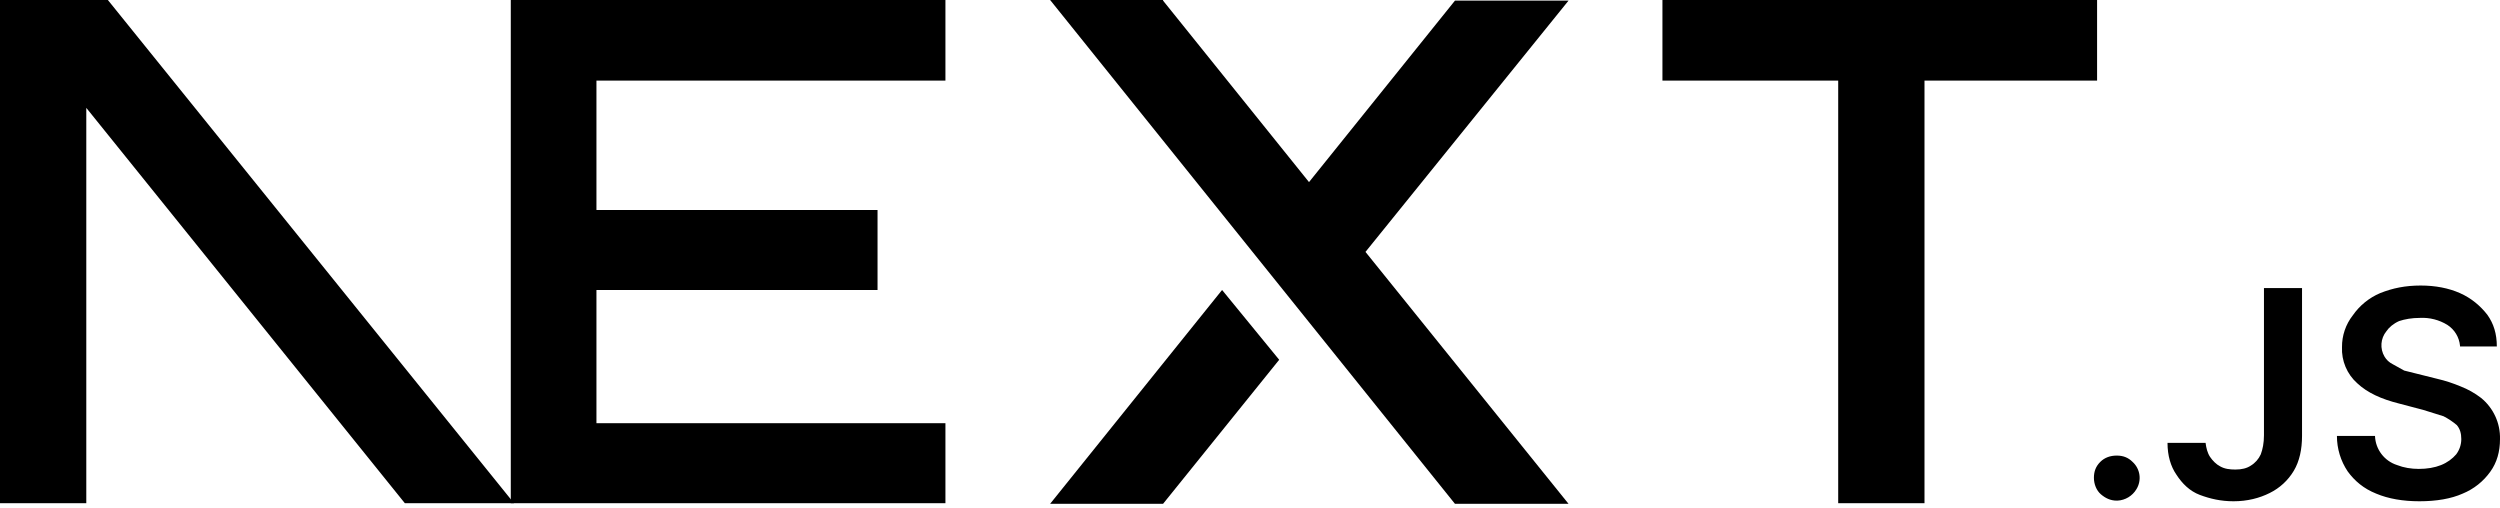
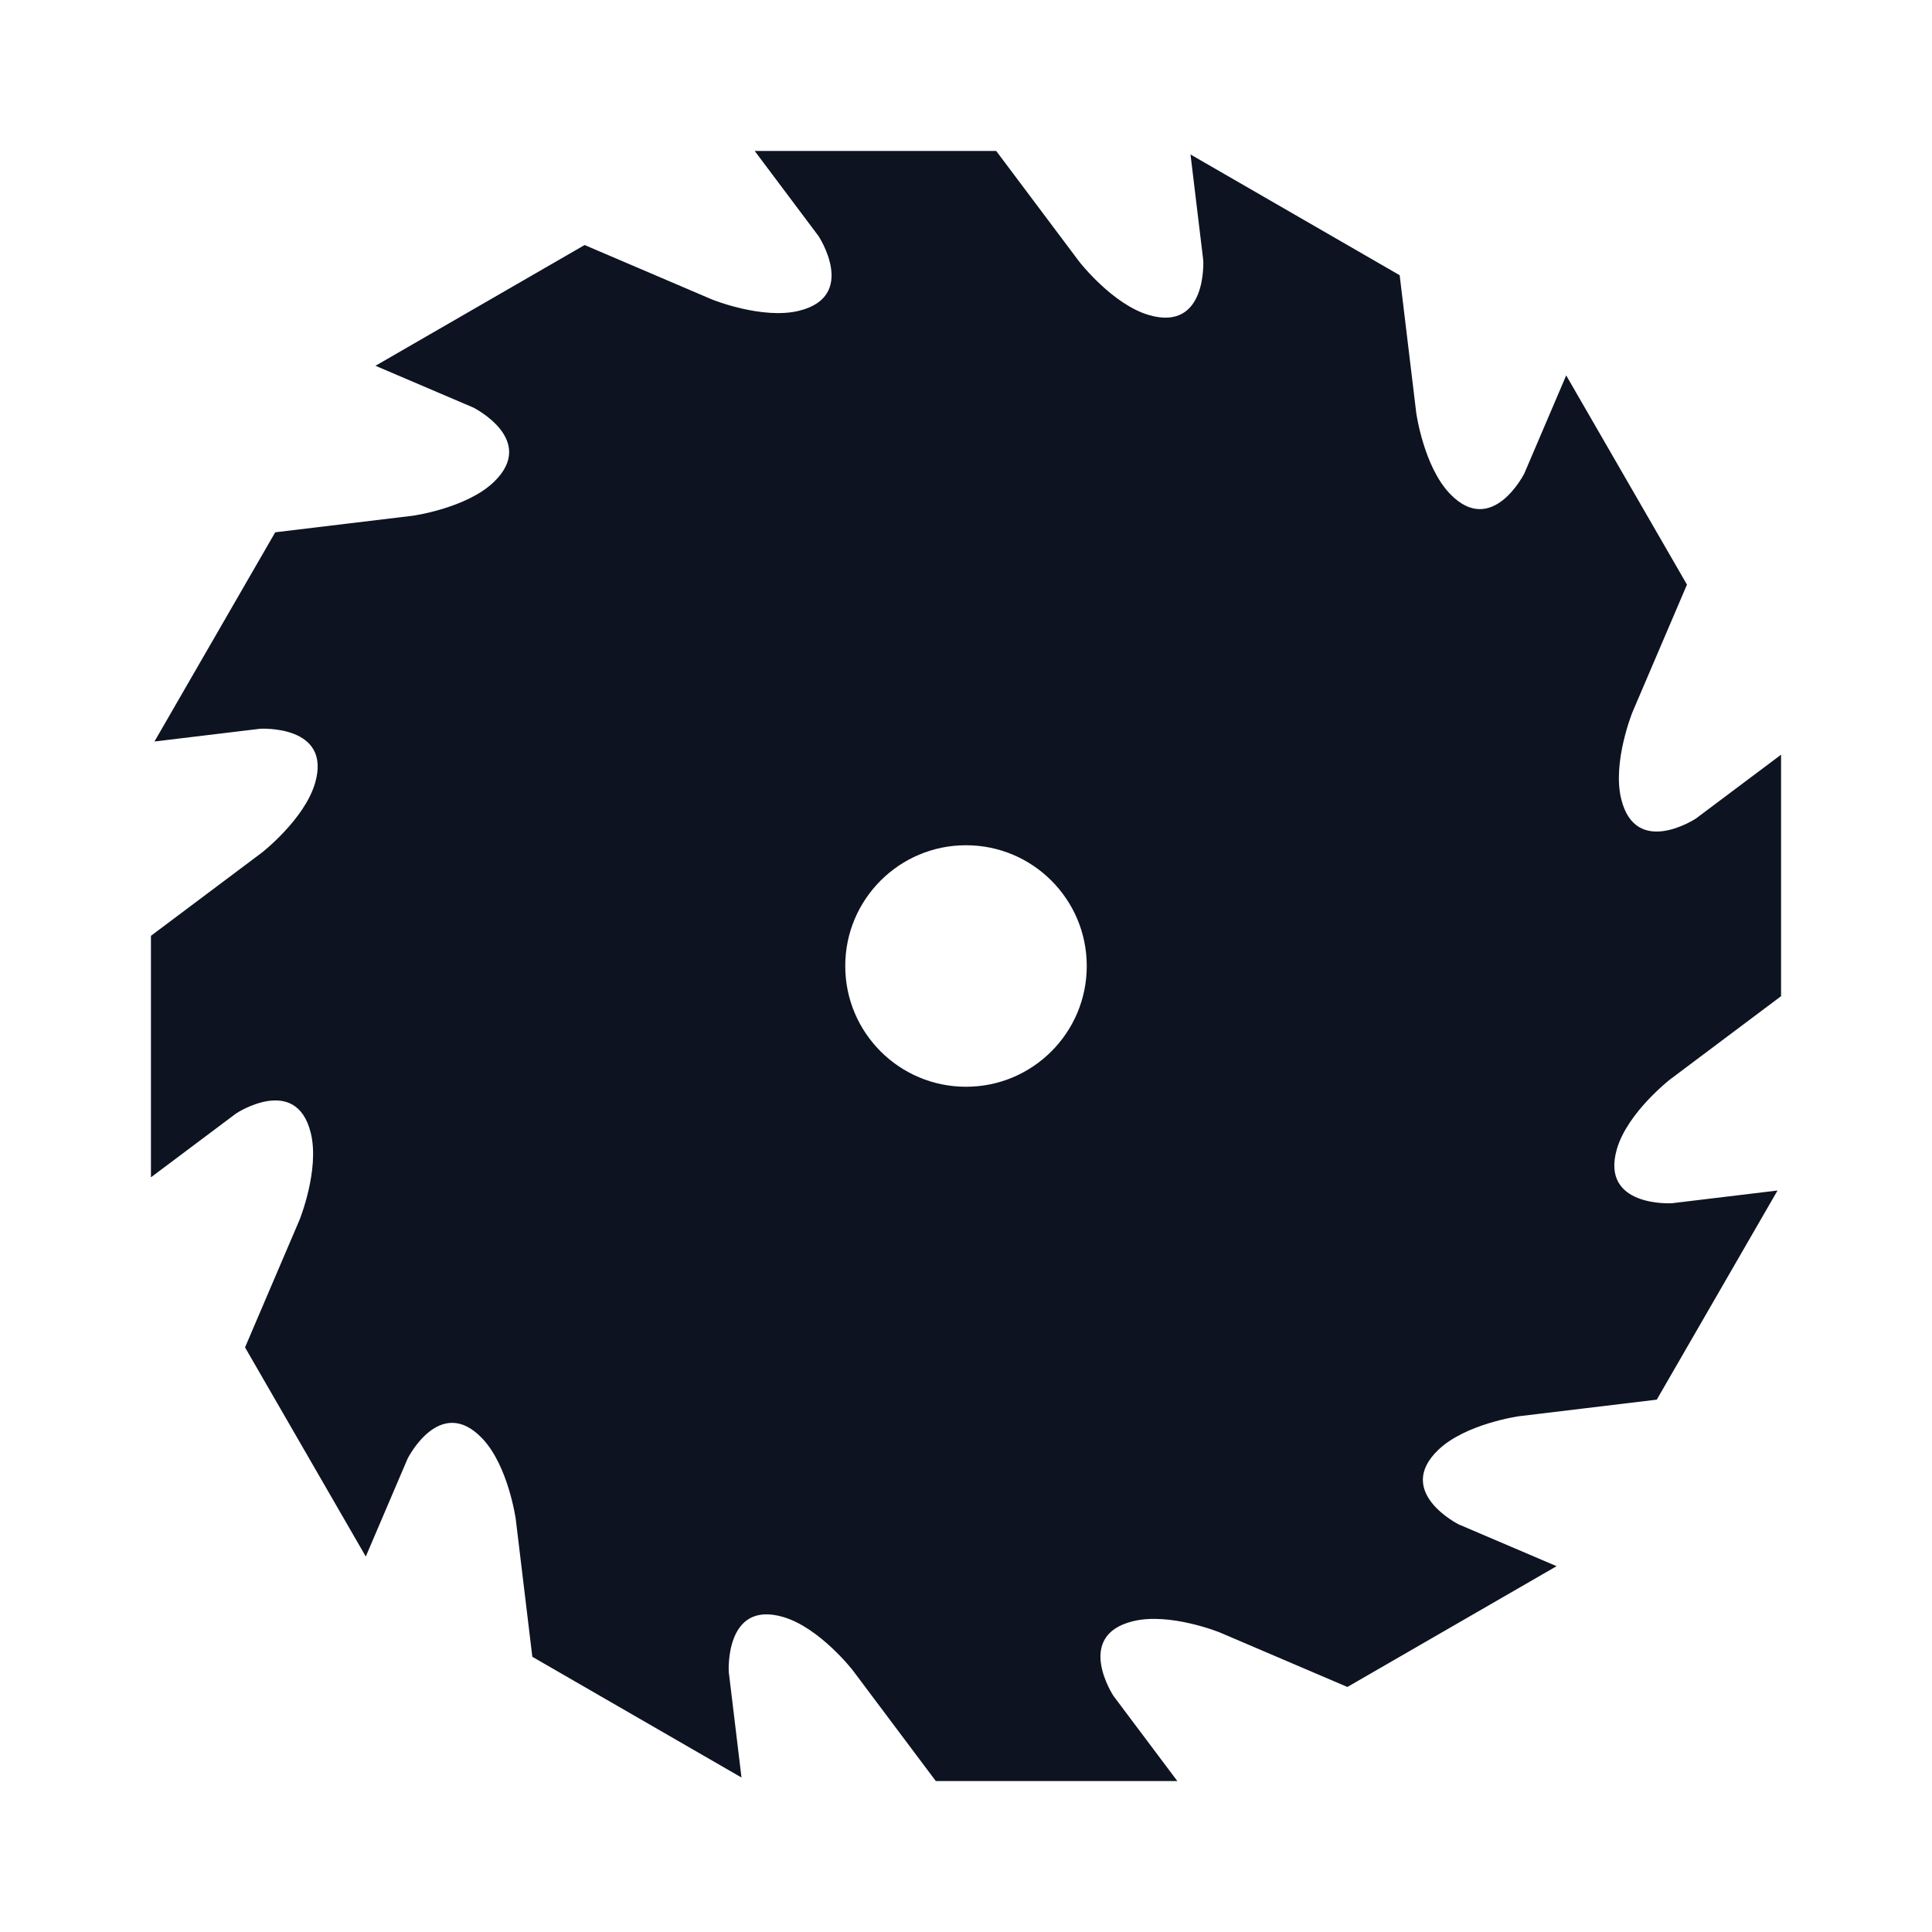
- <svg xmlns="http://www.w3.org/2000/svg" fill="none" viewBox="0 0 394 80">
-   <path fill="#000" d="M262 0h68.5v12.7h-27.2v66.6h-13.6V12.7H262V0ZM149 0v12.7H94v20.4h44.3v12.6H94v21h55v12.6H80.5V0h68.7zm34.3 0h-17.8l63.8 79.4h17.9l-32-39.7 32-39.6h-17.9l-23 28.6-23-28.6zm18.3 56.7-9-11-27.1 33.7h17.8l18.3-22.7z" />
-   <path fill="#000" d="M81 79.3 17 0H0v79.3h13.6V17l50.2 62.3H81Zm252.6-.4c-1 0-1.8-.4-2.5-1s-1.1-1.6-1.1-2.6.3-1.8 1-2.5 1.6-1 2.6-1 1.8.3 2.5 1a3.4 3.4 0 0 1 .6 4.3 3.7 3.7 0 0 1-3 1.8zm23.2-33.5h6v23.3c0 2.1-.4 4-1.3 5.5a9.1 9.1 0 0 1-3.8 3.5c-1.6.8-3.5 1.3-5.7 1.3-2 0-3.7-.4-5.3-1s-2.8-1.8-3.7-3.2c-.9-1.3-1.4-3-1.4-5h6c.1.8.3 1.6.7 2.2s1 1.2 1.6 1.5c.7.4 1.5.5 2.4.5 1 0 1.8-.2 2.4-.6a4 4 0 0 0 1.6-1.8c.3-.8.5-1.8.5-3V45.5zm30.9 9.1a4.4 4.4 0 0 0-2-3.3 7.5 7.5 0 0 0-4.3-1.1c-1.3 0-2.4.2-3.3.5-.9.4-1.6 1-2 1.6a3.5 3.5 0 0 0-.3 4c.3.5.7.9 1.3 1.2l1.8 1 2 .5 3.2.8c1.3.3 2.5.7 3.7 1.2a13 13 0 0 1 3.2 1.8 8.1 8.1 0 0 1 3 6.5c0 2-.5 3.7-1.5 5.1a10 10 0 0 1-4.4 3.5c-1.8.8-4.1 1.2-6.8 1.2-2.6 0-4.9-.4-6.8-1.2-2-.8-3.4-2-4.5-3.5a10 10 0 0 1-1.7-5.6h6a5 5 0 0 0 3.5 4.6c1 .4 2.2.6 3.4.6 1.3 0 2.5-.2 3.5-.6 1-.4 1.8-1 2.4-1.7a4 4 0 0 0 .8-2.4c0-.9-.2-1.6-.7-2.2a11 11 0 0 0-2.1-1.4l-3.2-1-3.8-1c-2.8-.7-5-1.7-6.6-3.2a7.2 7.2 0 0 1-2.4-5.7 8 8 0 0 1 1.7-5 10 10 0 0 1 4.3-3.5c2-.8 4-1.2 6.4-1.2 2.3 0 4.4.4 6.2 1.2 1.8.8 3.2 2 4.3 3.4 1 1.4 1.5 3 1.5 5h-5.8z" />
+ <svg xmlns="http://www.w3.org/2000/svg" width="800px" height="800px" viewBox="0 0 64 64" version="1.1" fill="#000000">
+   <g id="SVGRepo_bgCarrier" stroke-width="0" />
+   <g id="SVGRepo_tracerCarrier" stroke-linecap="round" stroke-linejoin="round" />
+   <g id="SVGRepo_iconCarrier">
+     <defs> </defs>
+     <g id="General" stroke="none" stroke-width="1" fill="none" fill-rule="evenodd">
+       <g id="SLICES-64px" transform="translate(-810, -300)"> </g>
+       <g id="ICONS" transform="translate(-805, -295)">
+         <g id="con-circular-saw" transform="translate(810, 300)">
+           <path d="M27,46 C16.506,46 8,37.493 8,27 C8,16.506 16.506,8 27,8 C37.494,8 46,16.506 46,27 C46,37.493 37.494,46 27,46 M50.325,30.756 L54,28 L54,20 L51.178,22.116 C51.178,22.116 49.187,23.428 48.705,21.469 C48.404,20.25 49.078,18.59 49.078,18.59 L50.883,14.366 L46.883,7.437 L46.882,7.437 L45.496,10.682 C45.496,10.682 44.428,12.812 43.031,11.357 C42.161,10.451 41.915,8.678 41.915,8.678 L41.366,4.117 L34.437,0.117 L34.859,3.619 C34.859,3.619 35,6 33.062,5.437 C31.857,5.088 30.756,3.674 30.756,3.674 L28,0 L20,0 L22.116,2.822 C22.116,2.822 23.429,4.812 21.469,5.295 C20.251,5.594 18.59,4.922 18.59,4.922 L14.366,3.117 L7.438,7.117 L10.682,8.502 C10.682,8.502 12.814,9.57 11.357,10.969 C10.453,11.836 8.678,12.084 8.678,12.084 L4.117,12.633 L0.118,19.561 L0.117,19.563 L3.619,19.141 C3.619,19.141 6,19 5.438,20.938 C5.088,22.143 3.675,23.244 3.675,23.244 L0,26 L0,34 L2.822,31.884 C2.822,31.884 4.813,30.571 5.295,32.531 C5.595,33.75 4.922,35.41 4.922,35.41 L3.117,39.634 L7.117,46.562 L8.503,43.318 C8.503,43.318 9.571,41.186 10.969,42.643 C11.837,43.547 12.085,45.322 12.085,45.322 L12.634,49.883 L19.562,53.882 L19.563,53.883 L19.141,50.381 C19.141,50.381 19,48 20.938,48.563 C22.144,48.912 23.244,50.325 23.244,50.325 L26,54 L34,54 L34.001,54 L31.884,51.178 C31.884,51.178 30.572,49.186 32.531,48.705 C33.751,48.404 35.41,49.078 35.41,49.078 L39.634,50.883 L46.562,46.883 L46.563,46.881 L43.318,45.496 C43.318,45.496 41.188,44.428 42.643,43.031 C43.549,42.16 45.322,41.914 45.322,41.914 L49.883,41.365 L53.883,34.437 L50.381,34.859 C50.381,34.859 48,35 48.562,33.062 C48.912,31.855 50.325,30.756 50.325,30.756" id="Fill-178" fill="#0D1321"> </path>
+           <path d="M27,32 C24.238,32 22,29.762 22,27 C22,24.238 24.238,22 27,22 C29.762,22 32,24.238 32,27 C32,29.762 29.762,32 27,32 M27,8 C16.506,8 8,16.506 8,27 C8,37.493 16.506,46 27,46 C37.494,46 46,37.493 46,27 C46,16.506 37.494,8 27,8" id="Fill-179" fill="#0D1321"> </path>
+           <path d="M46,27 C46,37.493 37.494,46 27,46 C16.506,46 8,37.493 8,27 C8,16.506 16.506,8 27,8 C37.494,8 46,16.506 46,27 Z" id="Stroke-180" stroke="#0D1321" stroke-width="2" stroke-linecap="round" stroke-linejoin="round"> </path>
+           <path d="M53.883,34.438 L49.883,41.365 L45.322,41.914 C45.322,41.914 43.549,42.16 42.643,43.032 C41.188,44.428 43.319,45.496 43.319,45.496 L46.564,46.88 L46.563,46.883 L39.634,50.883 L35.41,49.078 C35.41,49.078 33.751,48.404 32.531,48.706 C30.572,49.185 31.884,51.178 31.884,51.178 L34.001,53.999 L34,53.999 L26,53.999 L23.244,50.325 C23.244,50.325 22.144,48.913 20.938,48.562 C19,48.001 19.141,50.38 19.141,50.38 L19.563,53.883 L19.562,53.882 L12.634,49.883 L12.085,45.322 C12.085,45.322 11.837,43.547 10.969,42.642 C9.571,41.185 8.503,43.319 8.503,43.319 L7.117,46.562 L3.117,39.633 L4.922,35.41 C4.922,35.41 5.595,33.751 5.295,32.532 C4.814,30.572 2.822,31.884 2.822,31.884 L-0,34.001 L-0,26 L3.675,23.244 C3.675,23.244 5.088,22.142 5.438,20.938 C6,19 3.619,19.14 3.619,19.14 L0.117,19.562 L0.118,19.561 L4.117,12.633 L8.678,12.084 C8.678,12.084 10.453,11.835 11.358,10.969 C12.815,9.57 10.682,8.502 10.682,8.502 L7.439,7.117 L14.366,3.118 L18.59,4.921 C18.59,4.921 20.251,5.593 21.469,5.295 C23.429,4.812 22.116,2.822 22.116,2.822 L20,-0.001 L28,-0.001 L30.756,3.674 C30.756,3.674 31.858,5.088 33.063,5.438 C35,6 34.86,3.619 34.86,3.619 L34.438,0.117 L41.366,4.117 L41.915,8.678 C41.915,8.678 42.161,10.451 43.031,11.357 C44.428,12.812 45.496,10.681 45.496,10.681 L46.882,7.436 L46.883,7.438 L50.883,14.367 L49.078,18.59 C49.078,18.59 48.404,20.25 48.705,21.468 C49.187,23.427 51.178,22.116 51.178,22.116 L54,20 L54,28 L50.325,30.756 C50.325,30.756 48.912,31.855 48.563,33.062 C48,34.999 50.381,34.859 50.381,34.859 L53.883,34.438 Z" id="Stroke-181" stroke="#317#0D1321199" stroke-width="2" stroke-linecap="round" stroke-linejoin="round"> </path>
+           <path d="M32,27 C32,29.762 29.762,32 27,32 C24.238,32 22,29.762 22,27 C22,24.238 24.238,22 27,22 C29.762,22 32,24.238 32,27 Z" id="Stroke-182" stroke="#0D1321" stroke-width="2" stroke-linecap="round" stroke-linejoin="round"> </path>
+         </g>
+       </g>
+     </g>
+   </g>
</svg>
